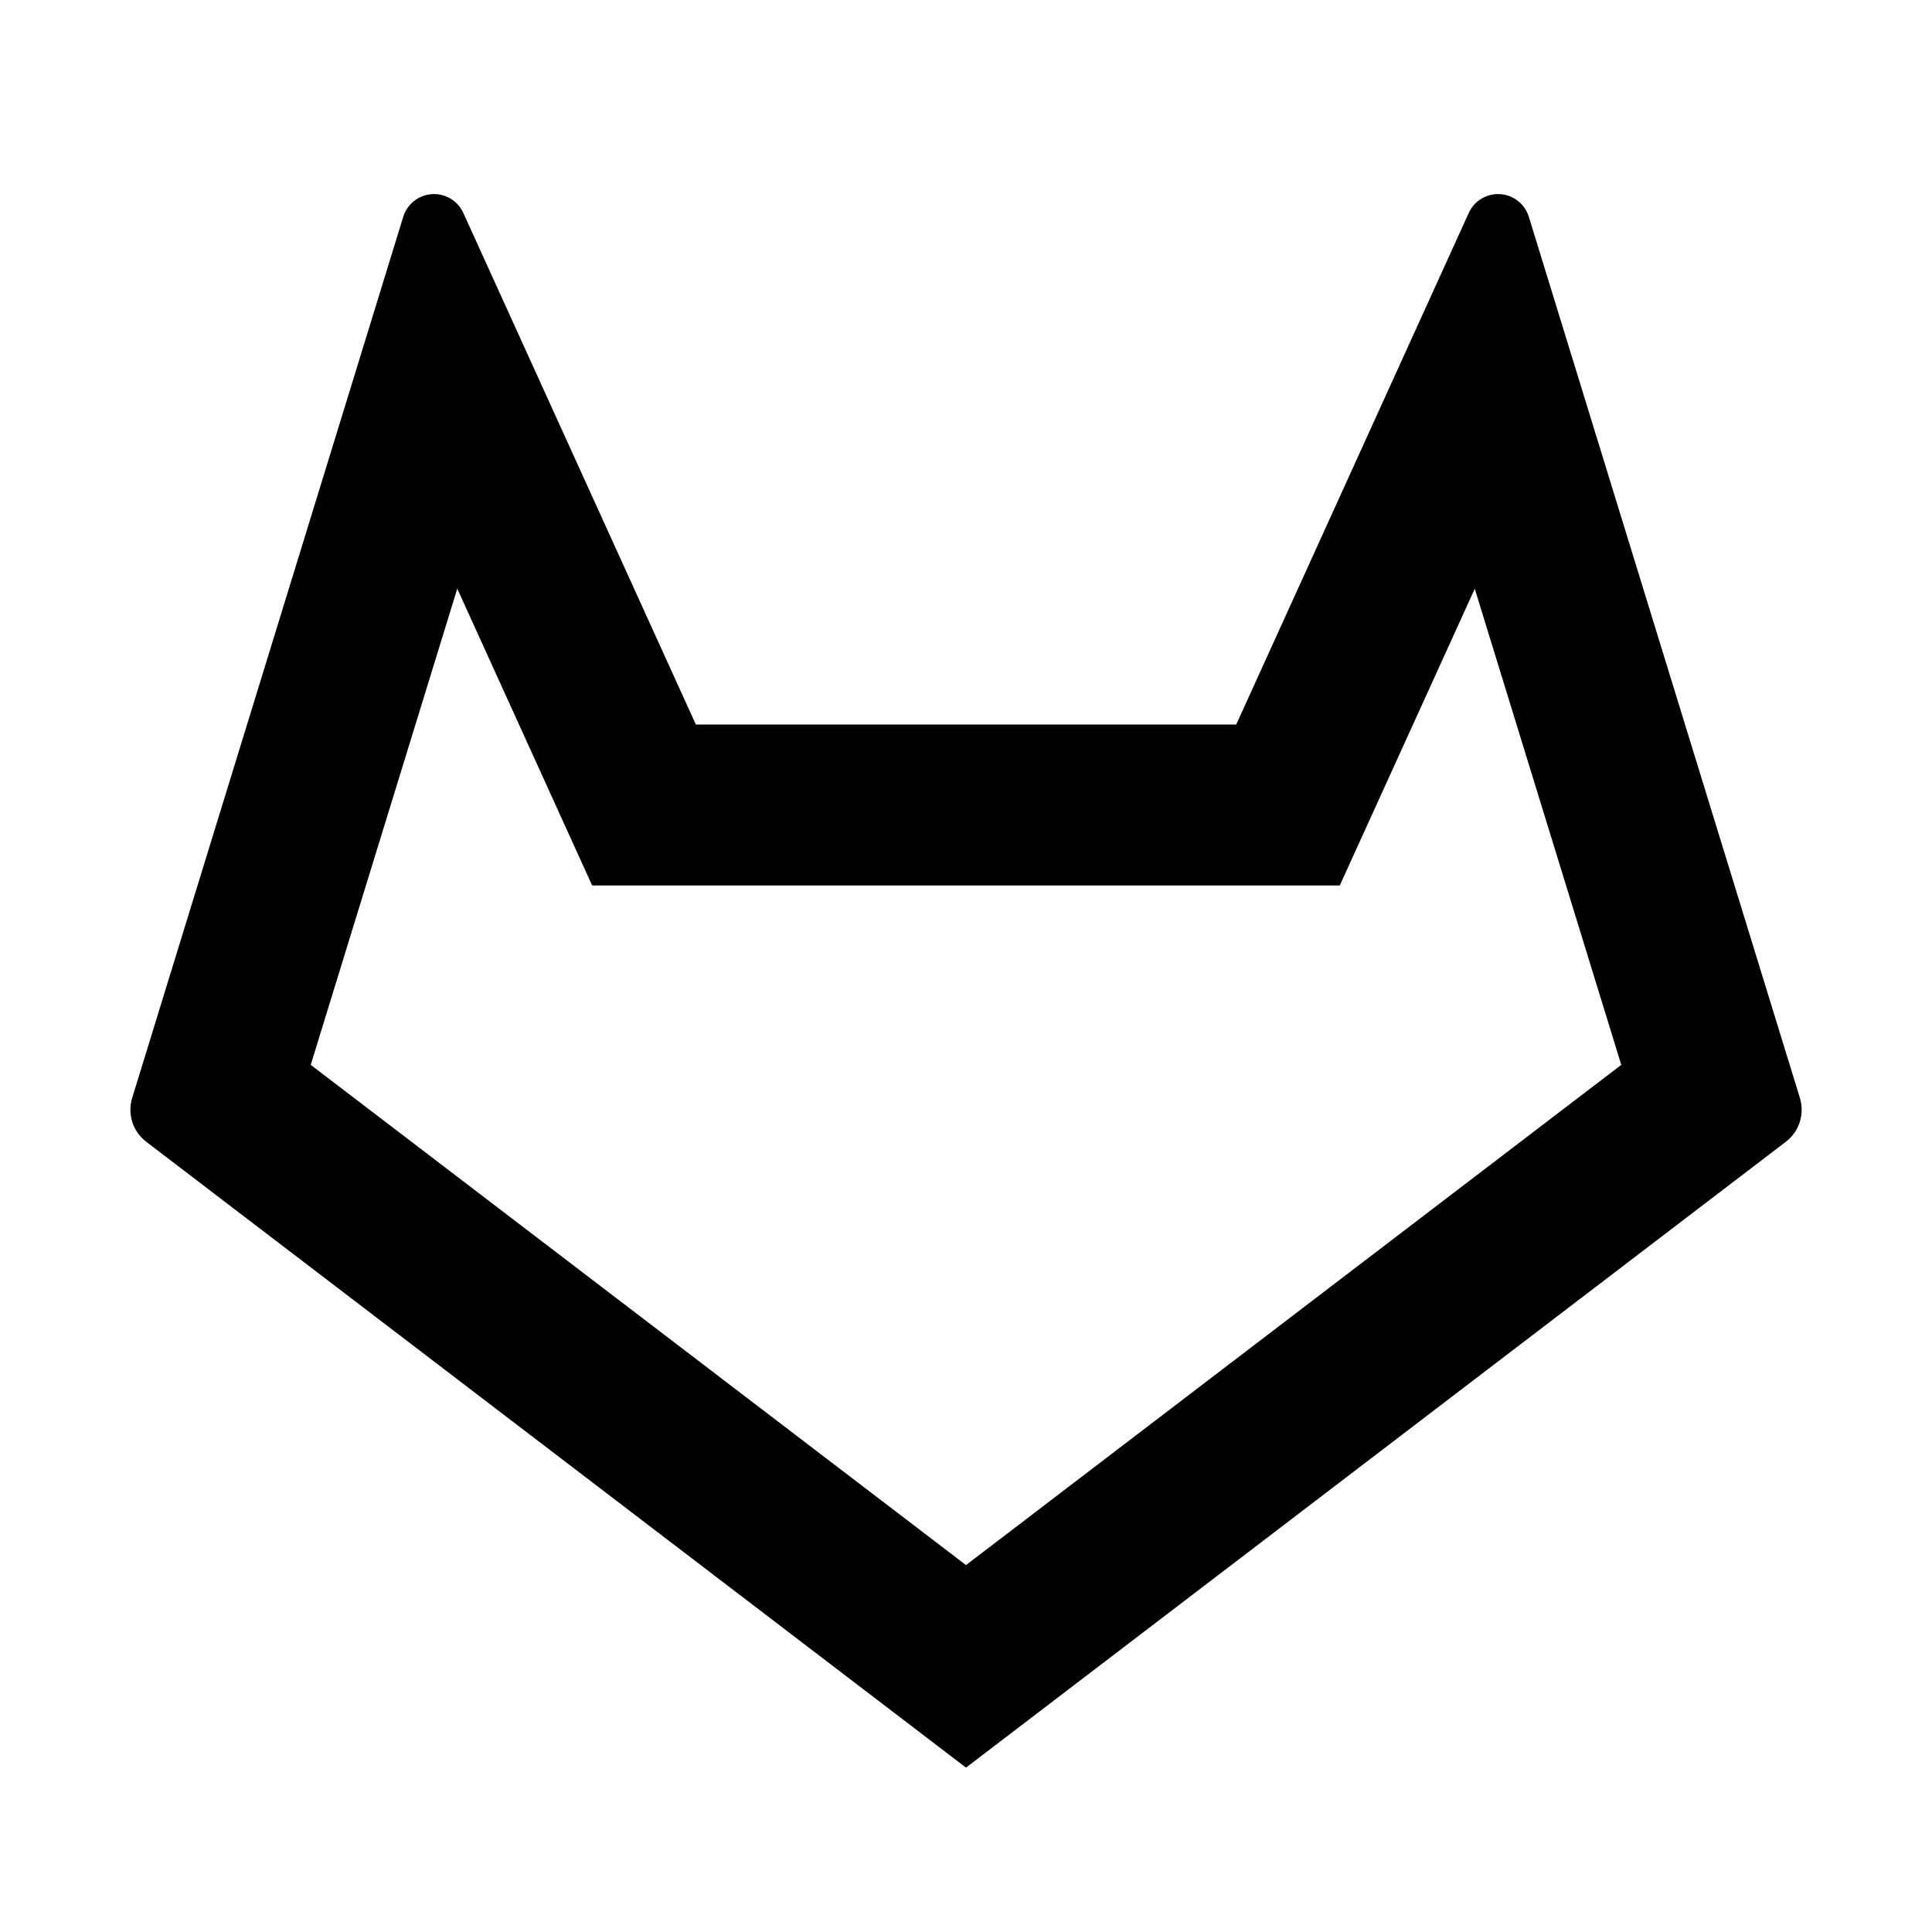
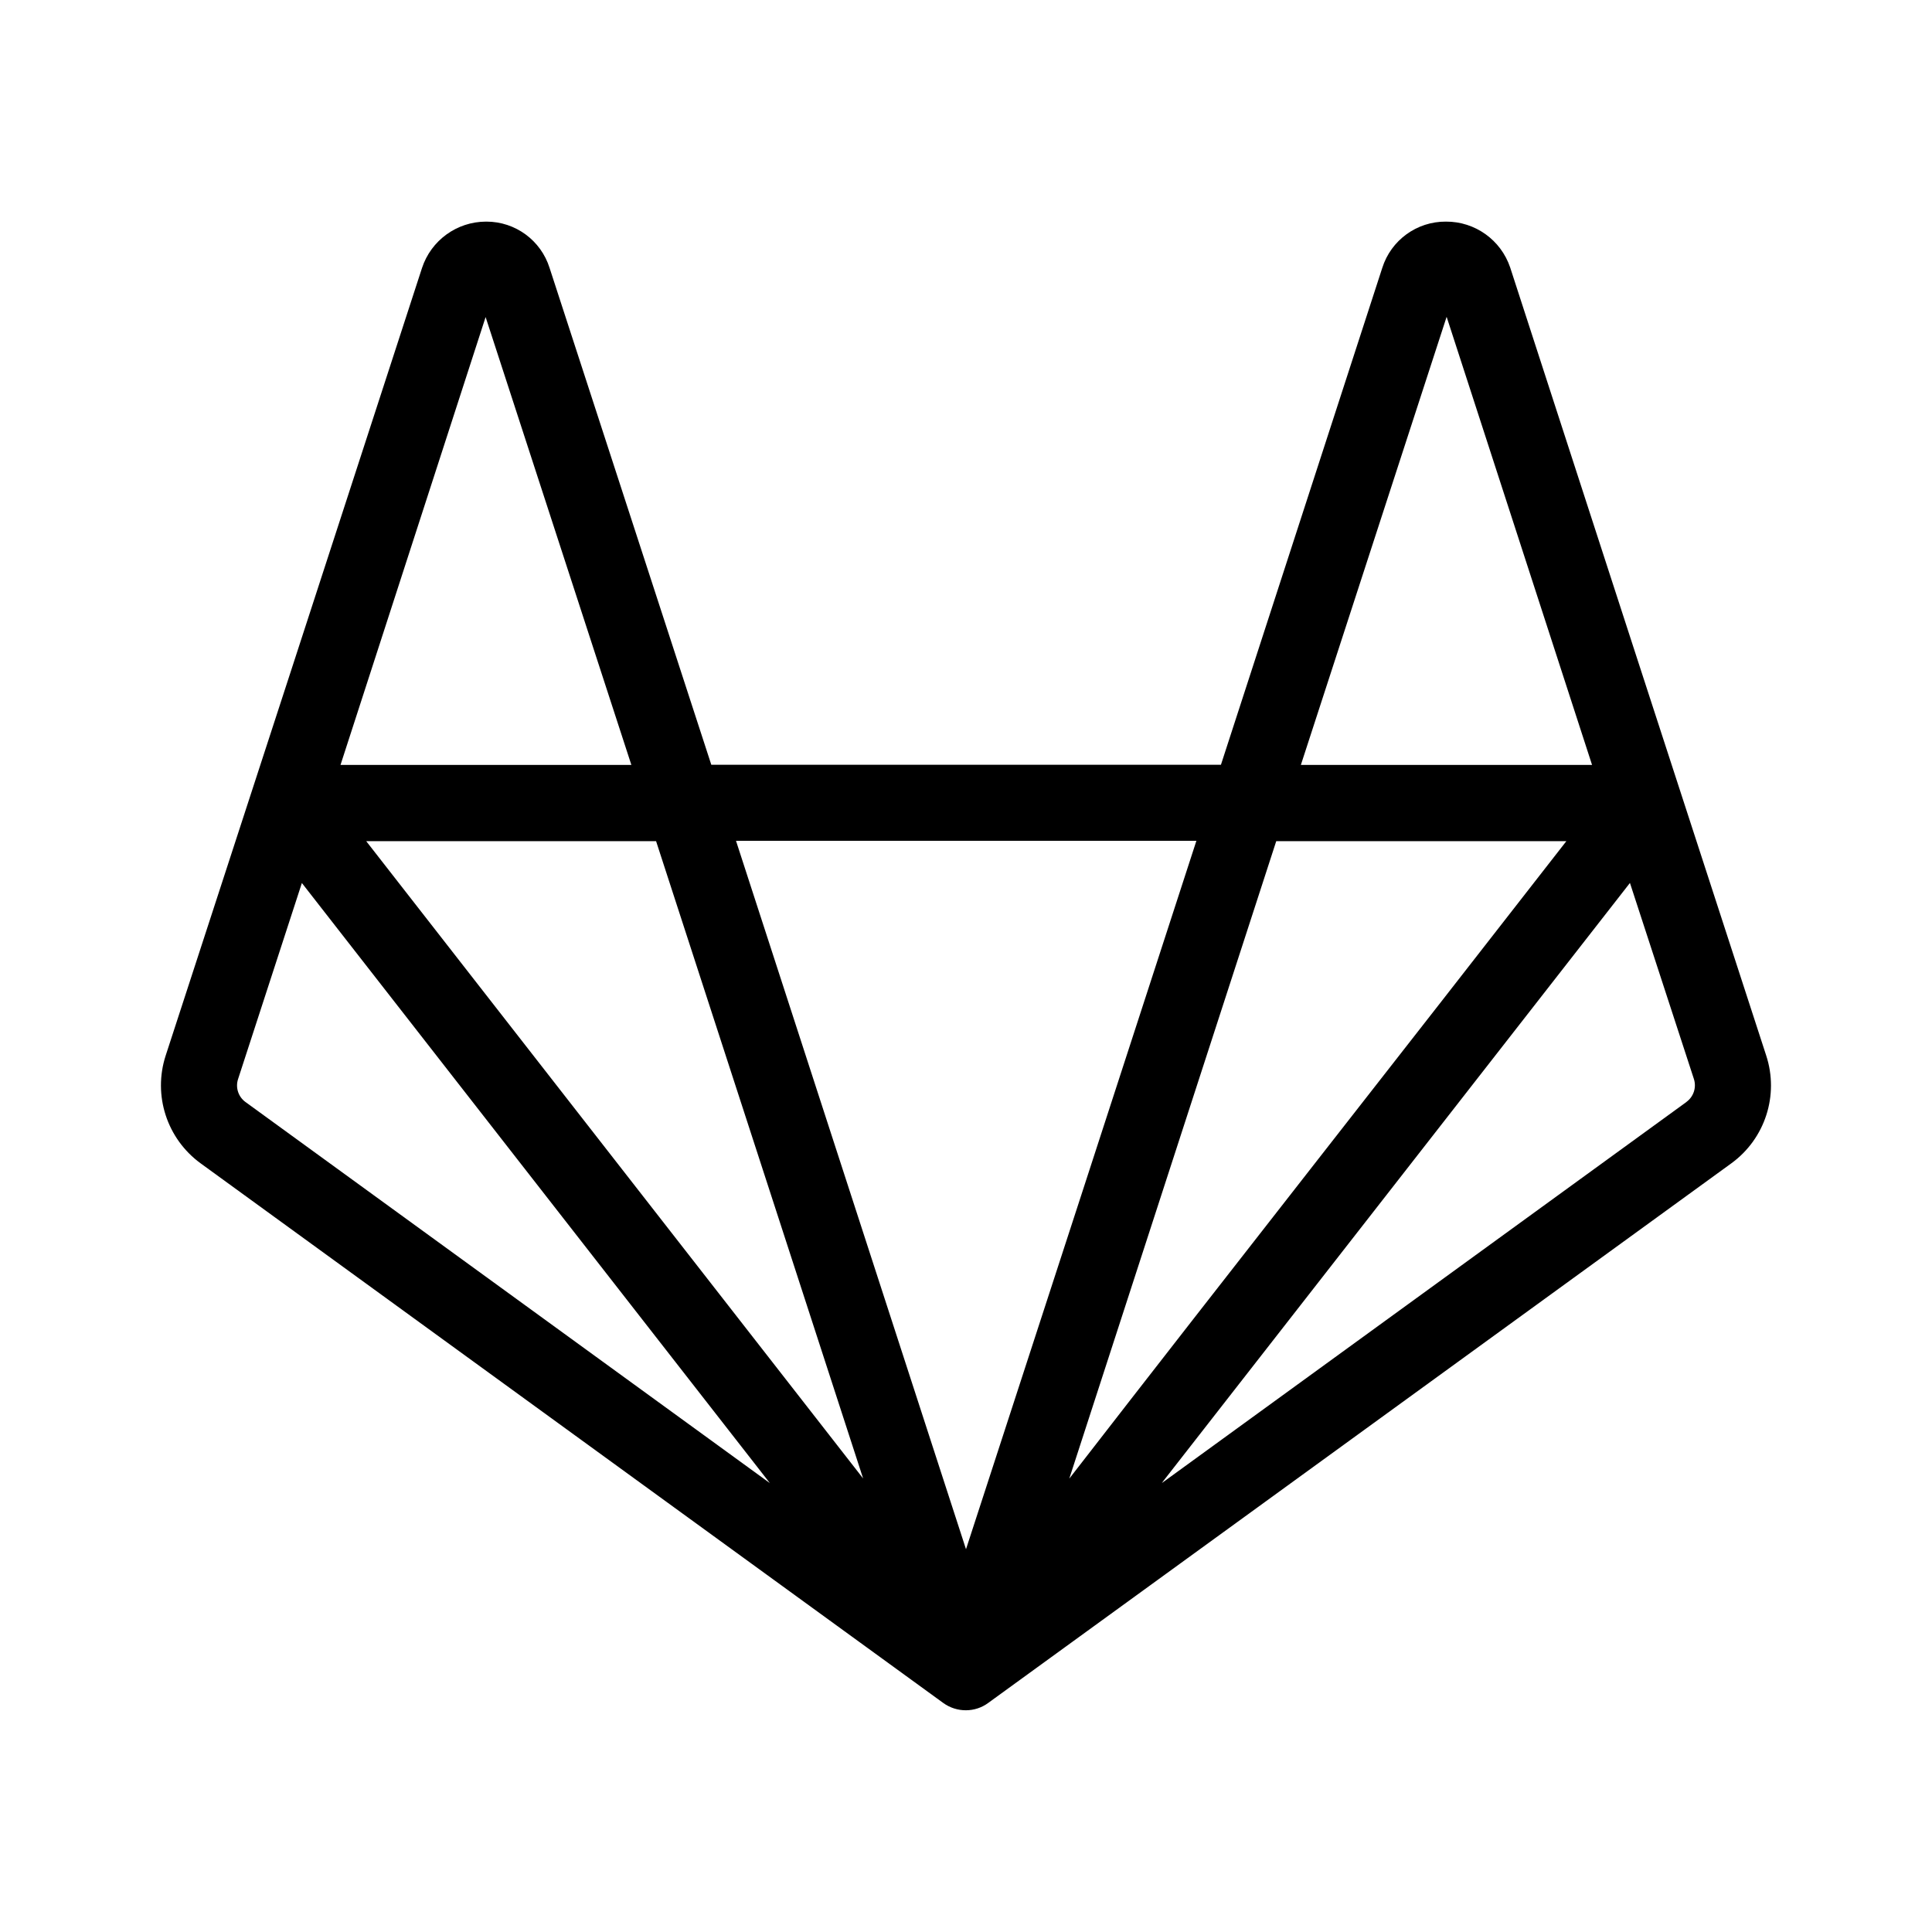
<svg xmlns="http://www.w3.org/2000/svg" width="24" height="24" viewBox="0 0 24 24">
-   <path d="M5.68 7.314l-1.82 5.914L12 19.442l8.14-6.214-1.82-5.914L16.643 11H7.356L5.681 7.314H5.68zM15.357 9l2.888-6.354a.4.4 0 0 1 .747.048l3.367 10.945a.5.5 0 0 1-.174.544L12 21.958 1.816 14.183a.5.5 0 0 1-.174-.544L5.009 2.694a.4.4 0 0 1 .747-.048L8.644 9h6.713z" />
+   <path d="M6.037 2.753a.838.838 0 0 0-.795.577c-1.043 3.21-2.204 6.777-3.184 9.783a1.198 1.198 0 0 0 .435 1.339l9.226 6.704c.167.12.394.12.559-.003l9.227-6.7a1.196 1.196 0 0 0 .435-1.342c-1.07-3.285-2.236-6.88-3.18-9.788a.837.837 0 0 0-.798-.57.823.823 0 0 0-.791.575L15.167 9.5H8.836L6.827 3.328a.822.822 0 0 0-.784-.575h-.006zm-.005 1.184l1.811 5.565H4.23l1.803-5.565zm11.939 0l1.806 5.565H16.16l1.81-5.565zm-8.828 6.508h5.719c-.952 2.934-1.907 5.867-2.862 8.8l-2.857-8.8zm-4.595.004H8.15l2.572 7.917-6.173-7.917zm11.306 0h3.604c-2.055 2.642-4.125 5.274-6.175 7.919.856-2.64 1.715-5.279 2.571-7.919zm-12.104.52l5.814 7.455L3.05 13.69a.254.254 0 0 1-.093-.284l.793-2.437zm16.498 0l.794 2.434a.255.255 0 0 1-.092.285v.001l-6.517 4.734.022-.03 5.793-7.425z" />
</svg>
